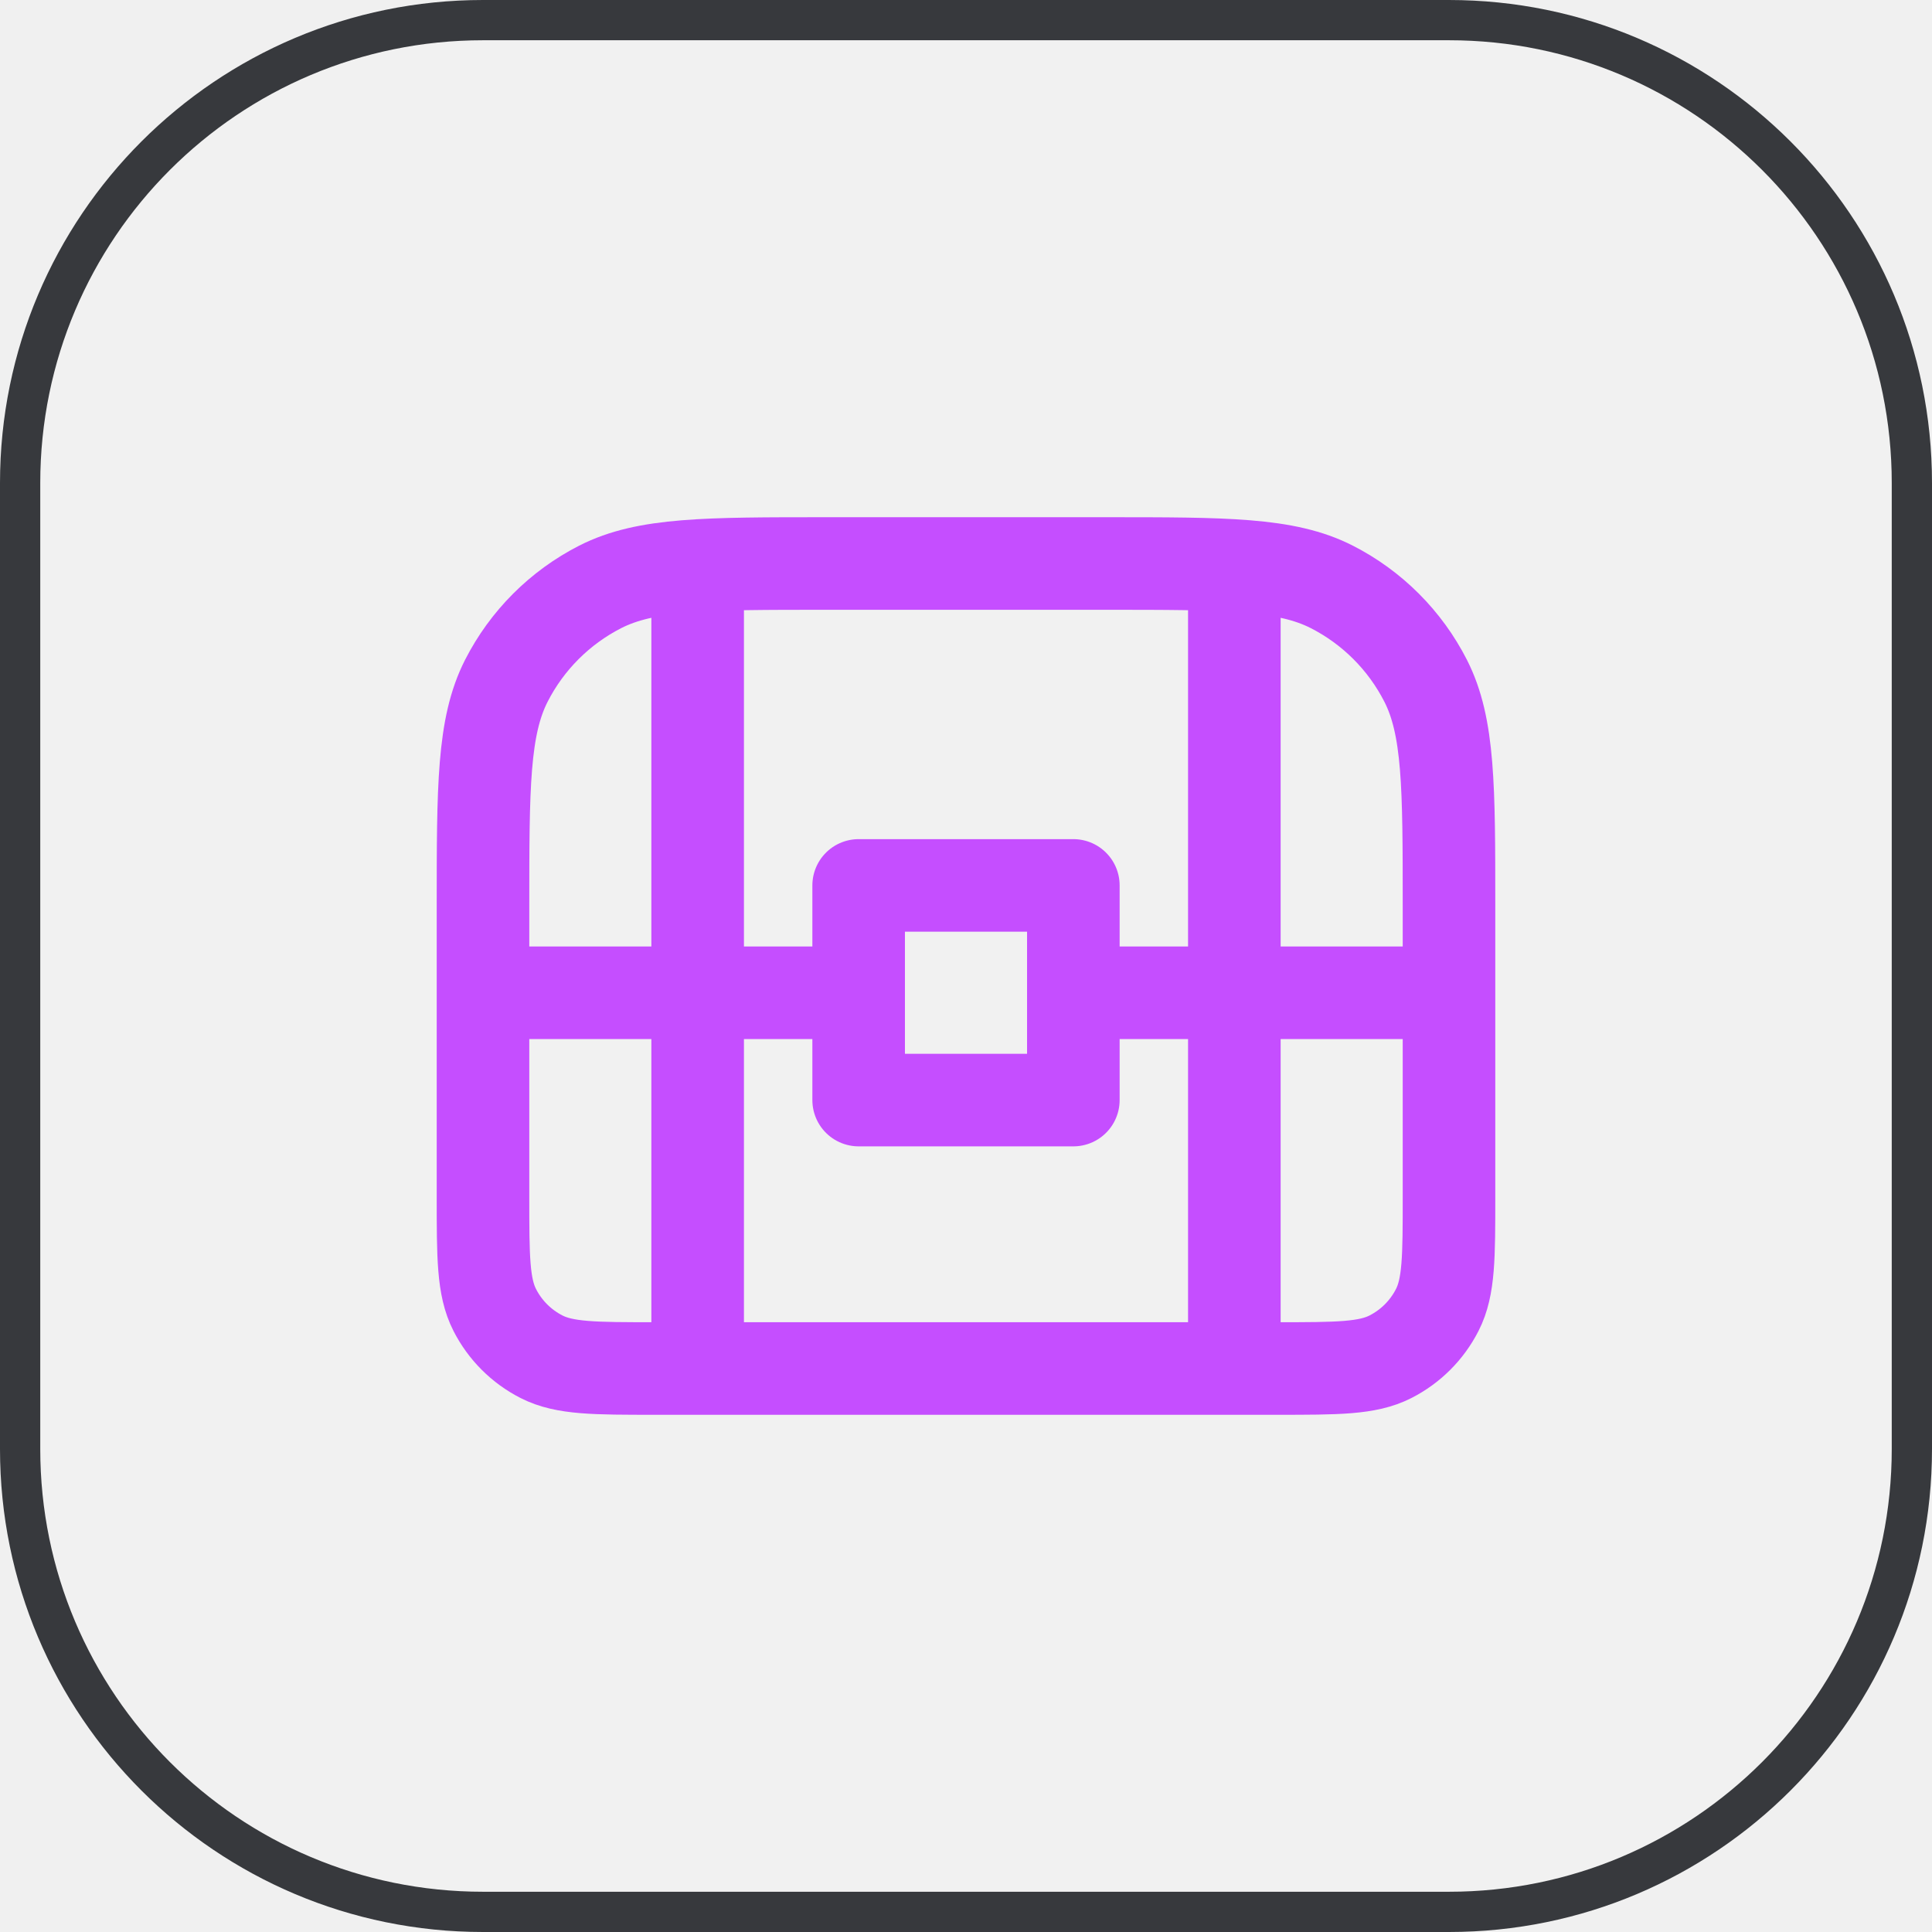
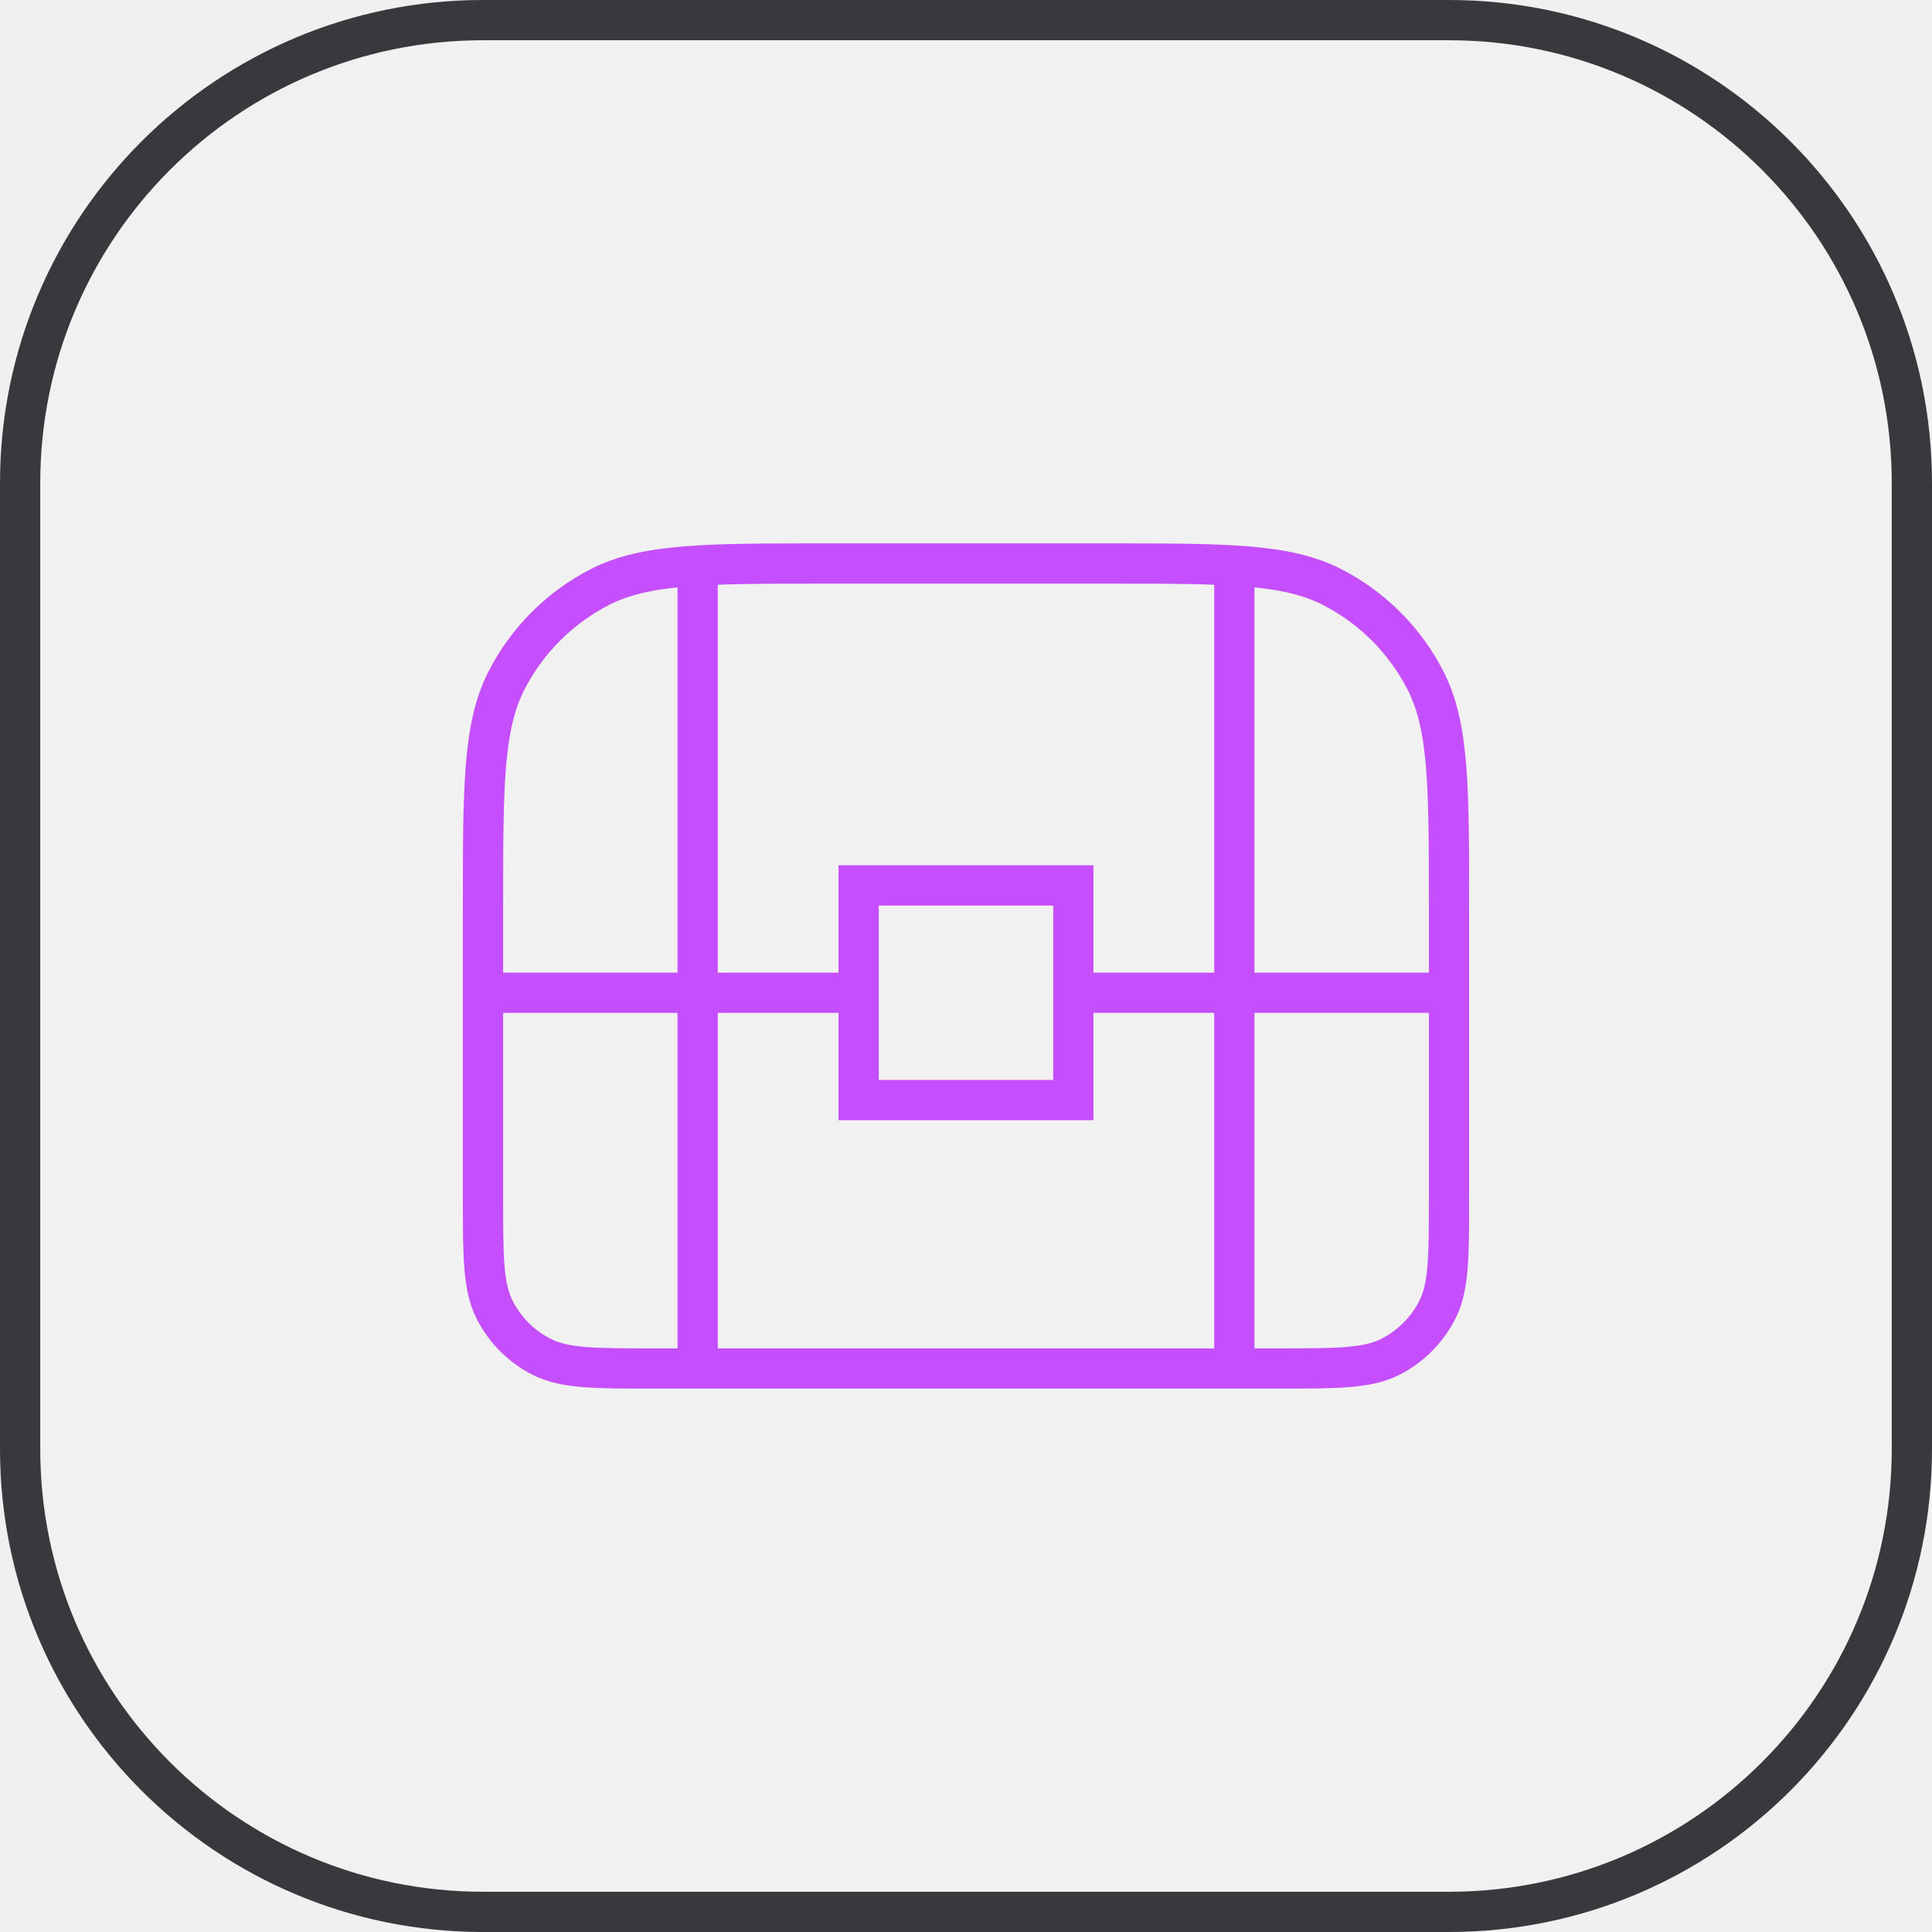
<svg xmlns="http://www.w3.org/2000/svg" width="48" height="48" viewBox="0 0 48 48" fill="none">
  <rect x="0.5" y="0.5" width="47" height="47" rx="11.5" fill="white" fill-opacity="0.05" />
  <rect x="0.5" y="0.5" width="47" height="47" rx="11.5" stroke="#37393D" />
-   <path d="M36 24.665L26.667 24.665M12 24.665L21.333 24.665M17.333 14V33.998M30.667 14V33.998M16.267 34H31.733C33.227 34 33.974 34 34.544 33.709C35.046 33.454 35.454 33.046 35.709 32.544C36 31.974 36 31.227 36 29.733V22.533C36 19.546 36 18.053 35.419 16.912C34.907 15.909 34.092 15.093 33.088 14.581C31.947 14 30.454 14 27.467 14H20.533C17.546 14 16.053 14 14.912 14.581C13.909 15.093 13.093 15.909 12.581 16.912C12 18.053 12 19.546 12 22.533V29.733C12 31.227 12 31.974 12.291 32.544C12.546 33.046 12.954 33.454 13.456 33.709C14.027 34 14.773 34 16.267 34ZM21.333 21.998H26.667V27.331H21.333V21.998Z" stroke="#C54EFF" stroke-width="2.3" stroke-linejoin="round" />
+   <path d="M36 24.665L26.667 24.665M12 24.665L21.333 24.665M17.333 14V33.998M30.667 14V33.998M16.267 34H31.733C33.227 34 33.974 34 34.544 33.709C35.046 33.454 35.454 33.046 35.709 32.544C36 31.974 36 31.227 36 29.733V22.533C36 19.546 36 18.053 35.419 16.912C34.907 15.909 34.092 15.093 33.088 14.581C31.947 14 30.454 14 27.467 14H20.533C17.546 14 16.053 14 14.912 14.581C13.909 15.093 13.093 15.909 12.581 16.912C12 18.053 12 19.546 12 22.533V29.733C12 31.227 12 31.974 12.291 32.544C12.546 33.046 12.954 33.454 13.456 33.709C14.027 34 14.773 34 16.267 34ZM21.333 21.998H26.667V27.331H21.333V21.998Z" stroke="#C54EFF" strokeWidth="2.3" strokeLinejoin="round" />
</svg>
